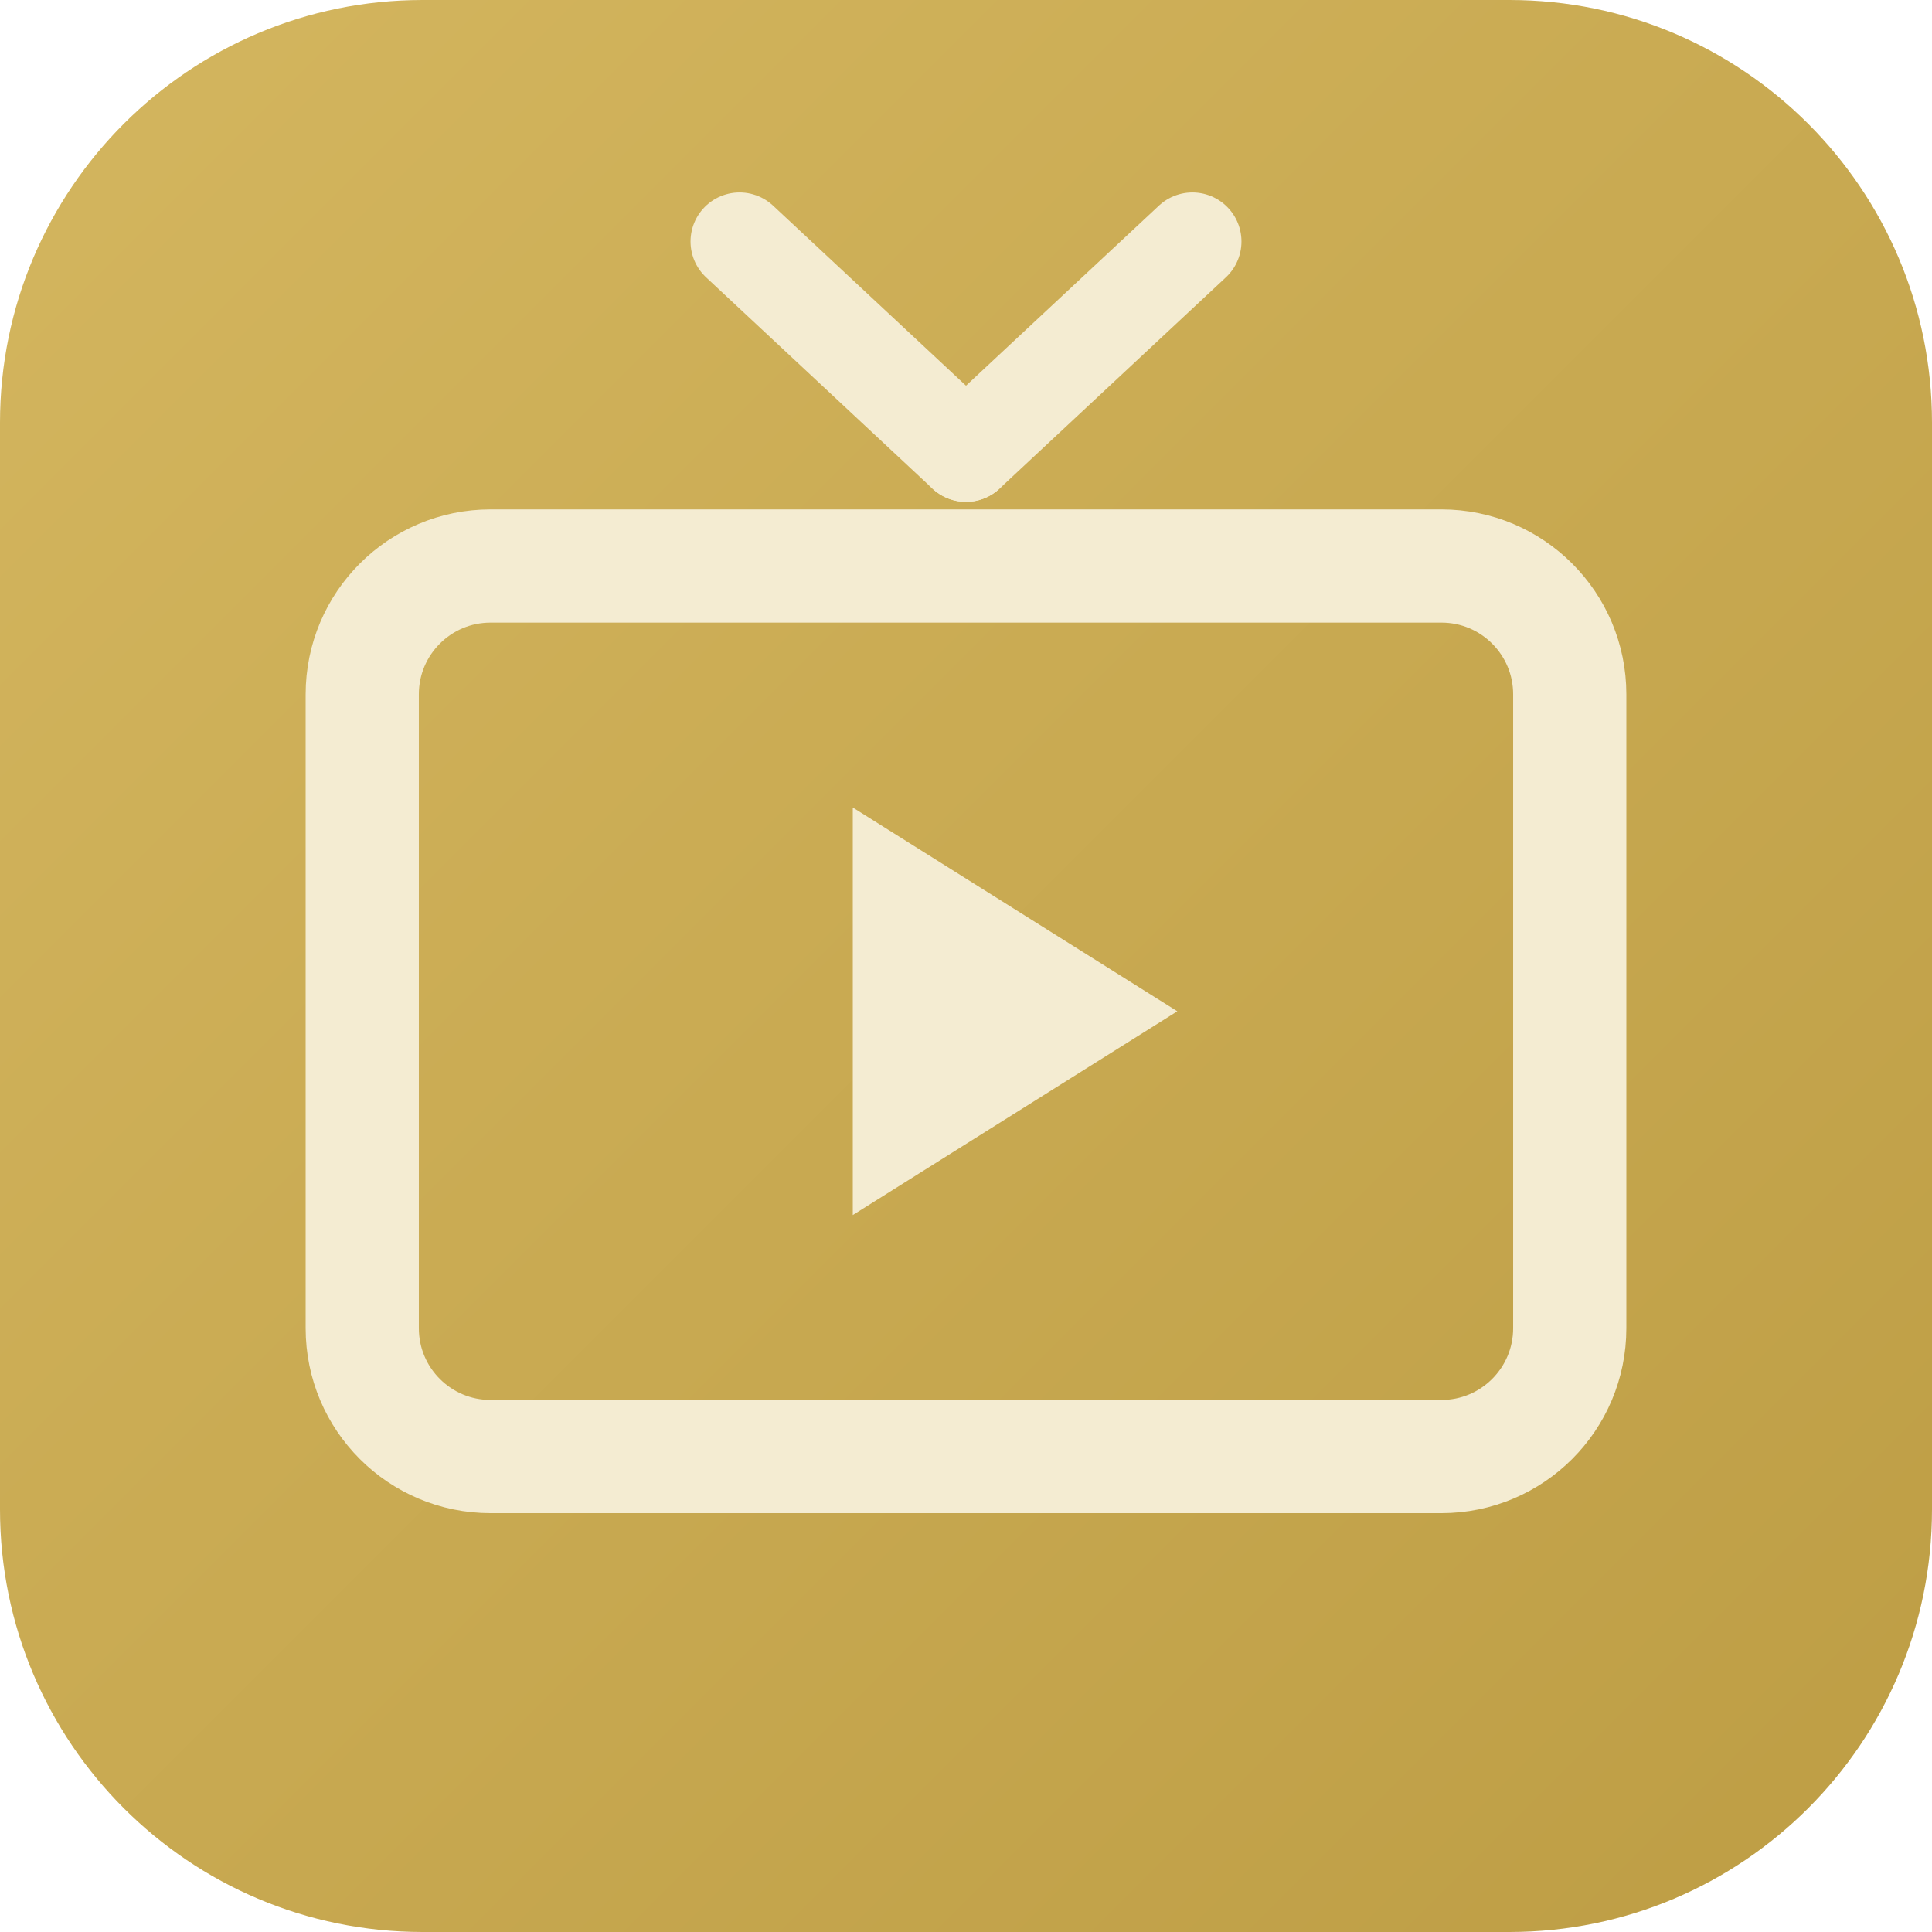
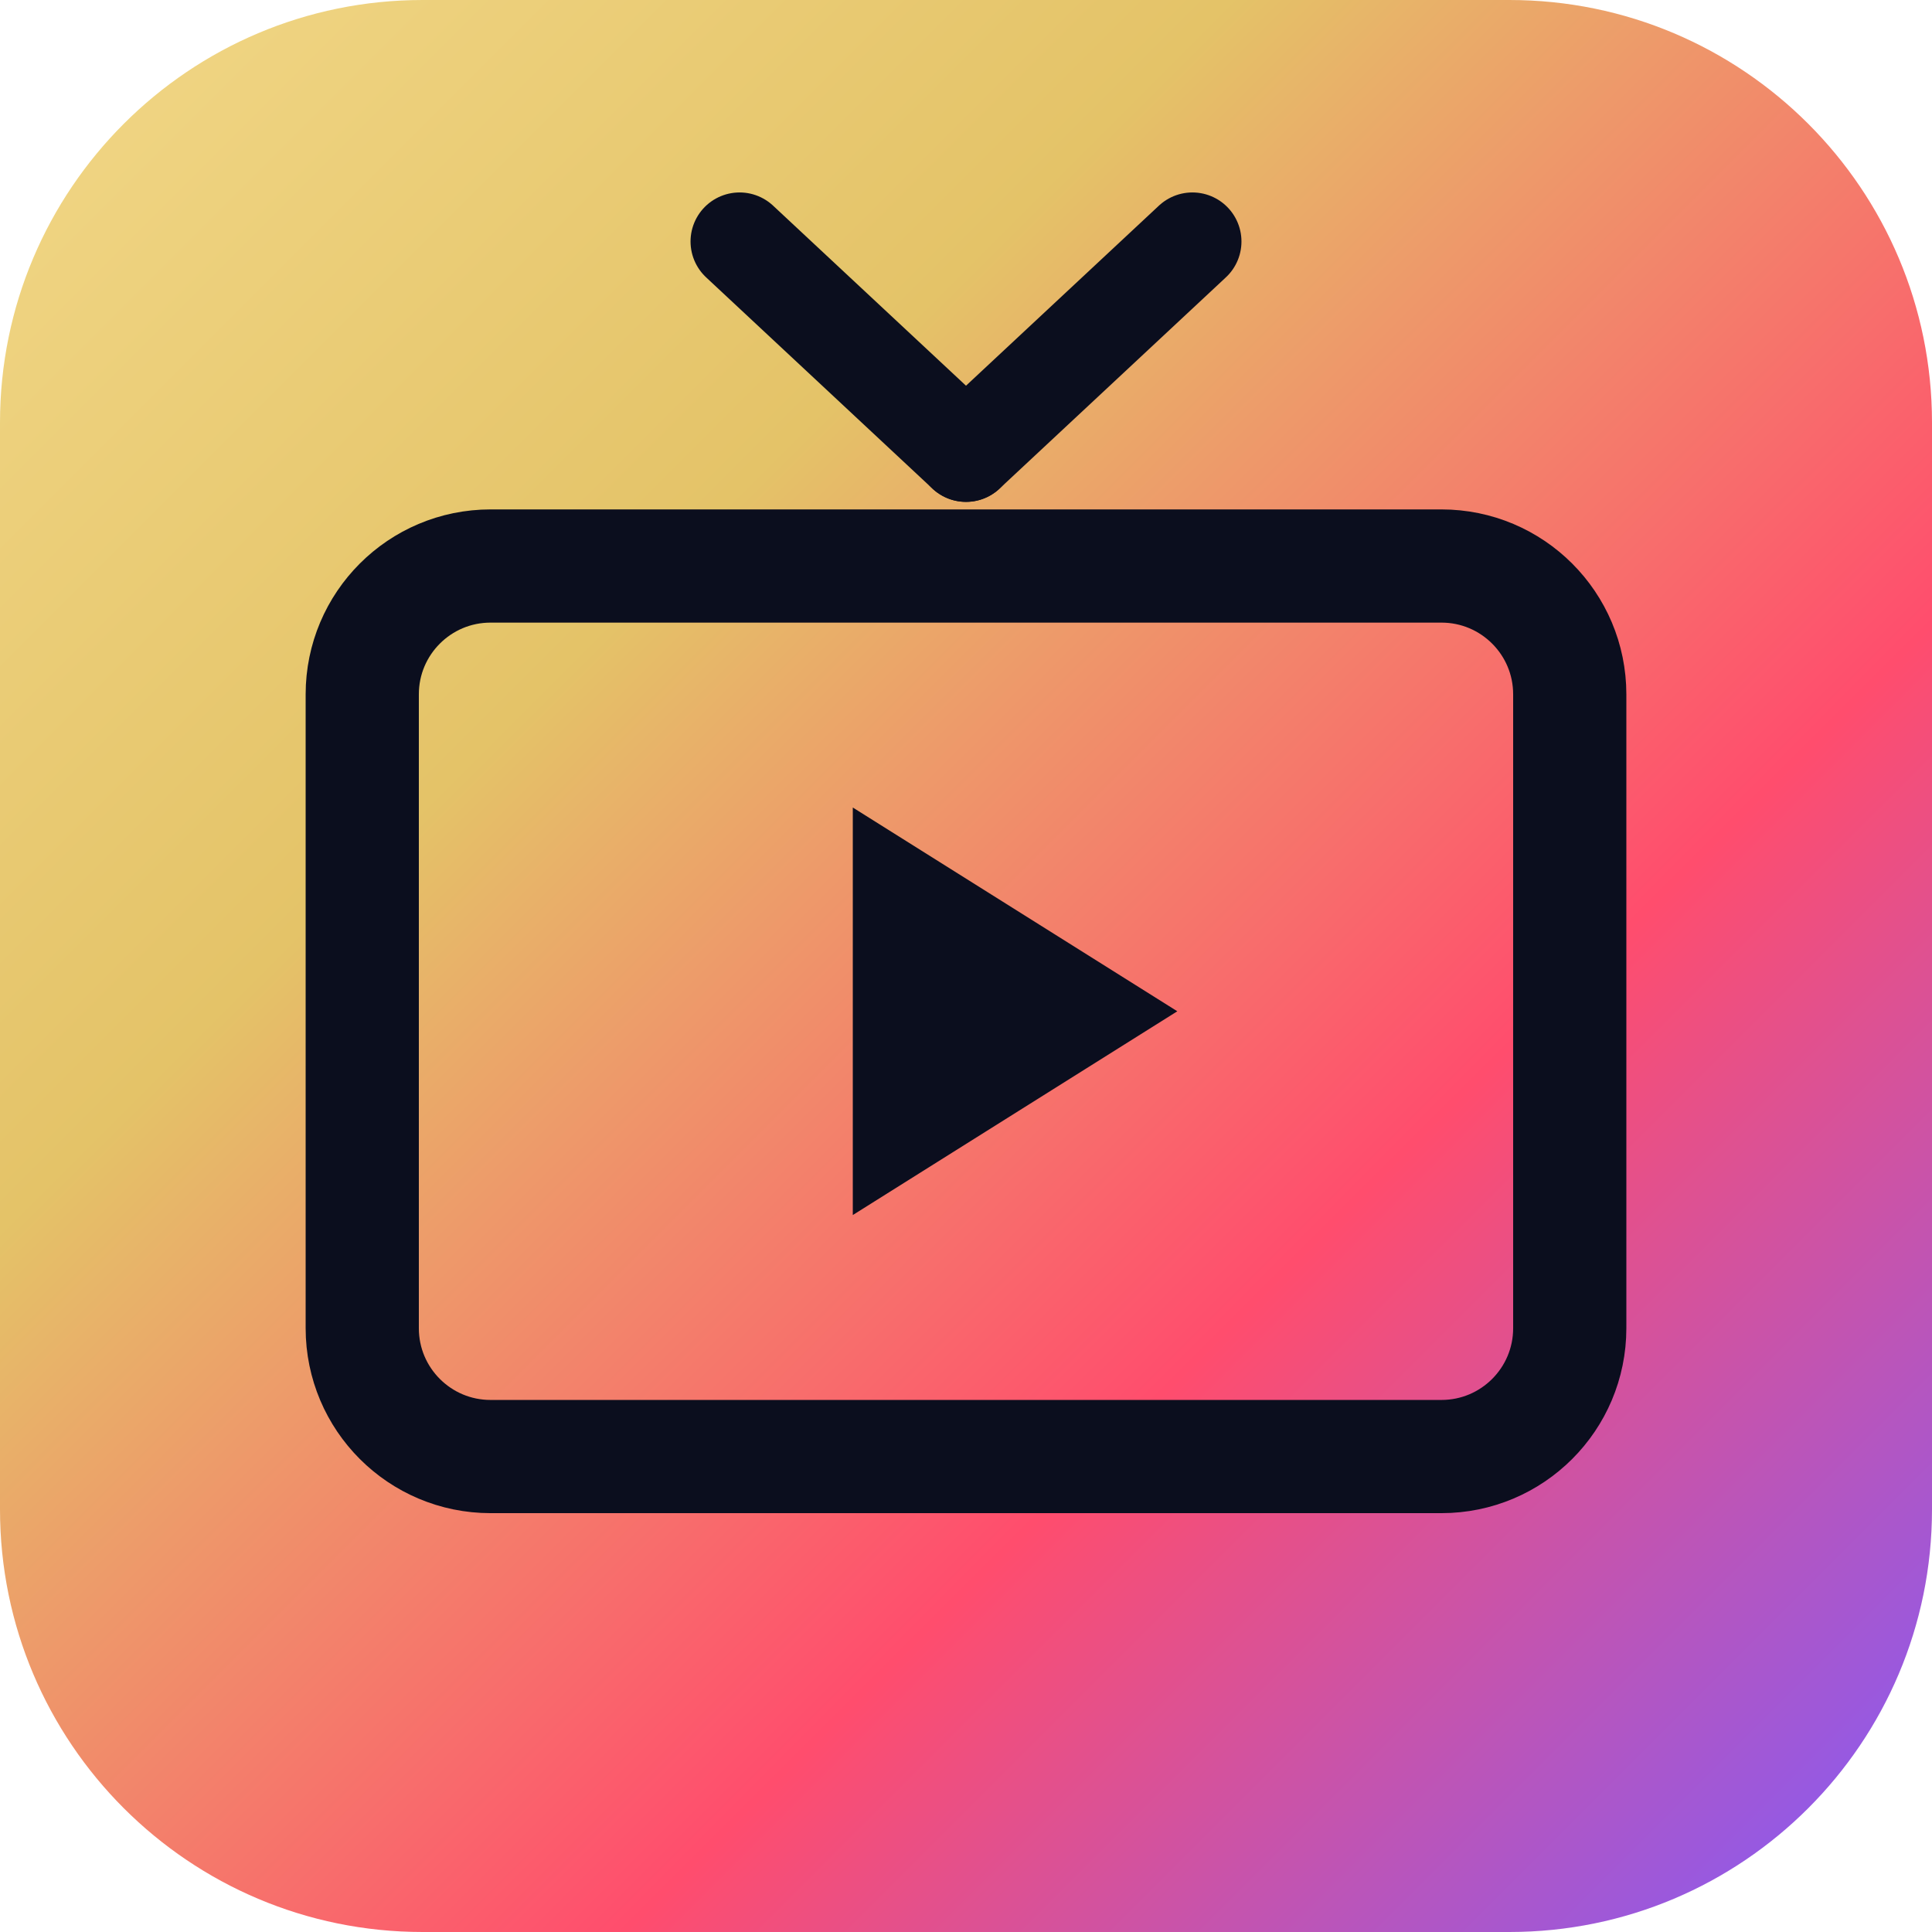
<svg xmlns="http://www.w3.org/2000/svg" viewBox="0 0 512 512" role="img" aria-label="Suivi Séries">
  <defs>
-     <linearGradient id="gold" x1="0" y1="0" x2="1" y2="1">
-       <stop offset="0" stop-color="#d4b65f" />
-       <stop offset="1" stop-color="#bd9d44" />
+     <linearGradient id="aurora" x1="0" y1="0" x2="1" y2="1">
+       <stop offset="0" stop-color="#f2d888" />
+       <stop offset="0.32" stop-color="#e4c368" />
+       <stop offset="0.66" stop-color="#ff4d6d" />
+       <stop offset="1" stop-color="#7c5cff" />
    </linearGradient>
  </defs>
-   <rect width="512" height="512" rx="112" fill="url(#gold)" />
-   <g fill="none" stroke="#f4ecd2" stroke-width="26" stroke-linecap="round">
+   <rect width="512" height="512" rx="112" fill="url(#aurora)" />
+   <g fill="none" stroke="#0b0e1e" stroke-width="26" stroke-linecap="round">
    <line x1="256" y1="120" x2="196" y2="64" />
    <line x1="256" y1="120" x2="316" y2="64" />
  </g>
-   <rect x="96" y="150" width="320" height="236" rx="34" fill="none" stroke="#f4ecd2" stroke-width="30" />
-   <path d="M226 214 L226 322 L312 268 Z" fill="#f4ecd2" />
+   <rect x="96" y="150" width="320" height="236" rx="34" fill="none" stroke="#0b0e1e" stroke-width="30" />
+   <path d="M226 214 L226 322 L312 268 Z" fill="#0b0e1e" />
</svg>
